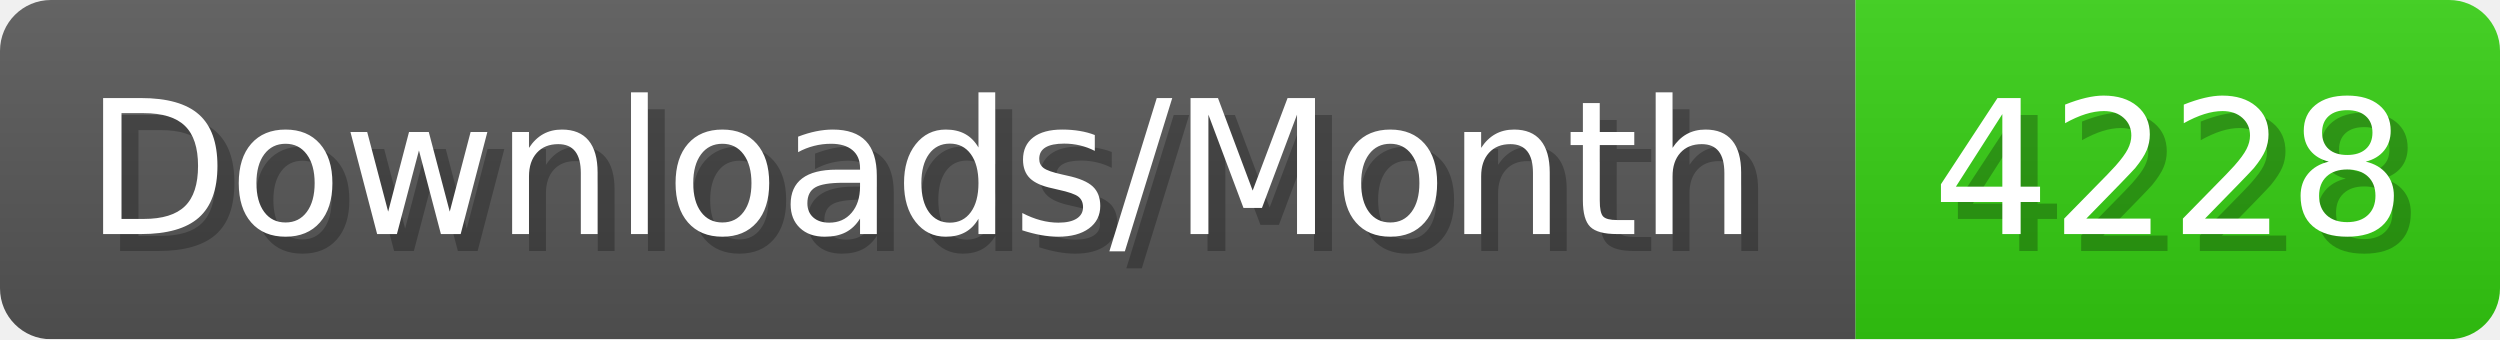
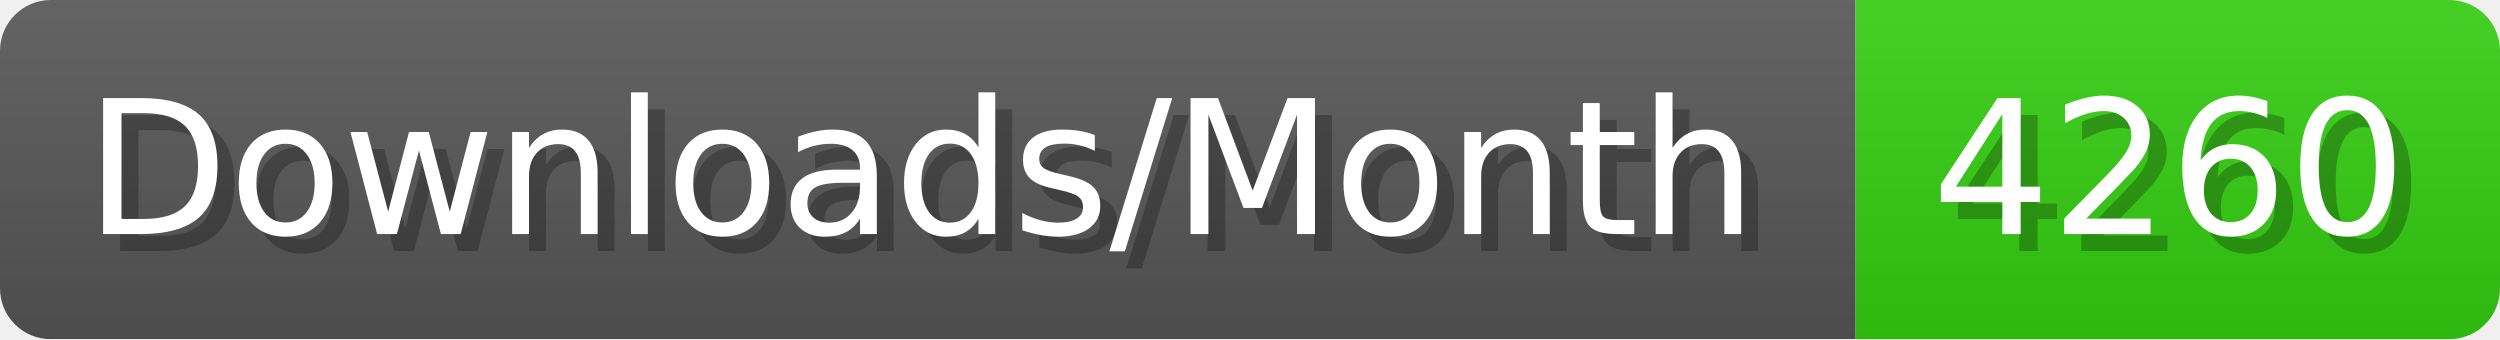
- <svg xmlns="http://www.w3.org/2000/svg" width="147.4" height="20" viewBox="0 0 1474 200" role="img" aria-label="Downloads/Month: 4228">
+ <svg xmlns="http://www.w3.org/2000/svg" width="147.4" height="20" viewBox="0 0 1474 200" role="img" aria-label="Downloads/Month: 4260">
  <linearGradient id="YlXUI" x2="0" y2="100%">
    <stop offset="0" stop-opacity=".1" stop-color="#EEE" />
    <stop offset="1" stop-opacity=".1" />
  </linearGradient>
  <mask id="JHhop">
    <rect width="1474" height="200" rx="30" fill="#FFF" />
  </mask>
  <g mask="url(#JHhop)">
    <rect width="1094" height="200" fill="#555" />
    <rect width="380" height="200" fill="#3C1" x="1094" />
    <rect width="1474" height="200" fill="url(#YlXUI)" />
  </g>
  <g aria-hidden="true" fill="#fff" text-anchor="start" font-family="Verdana,DejaVu Sans,sans-serif" font-size="110">
    <text x="60" y="148" textLength="994" fill="#000" opacity="0.25">Downloads/Month</text>
    <text x="50" y="138" textLength="994">Downloads/Month</text>
-     <text x="1149" y="148" textLength="280" fill="#000" opacity="0.25">4228</text>
-     <text x="1139" y="138" textLength="280">4228</text>
+     <text x="1149" y="148" textLength="280" fill="#000" opacity="0.25">4260</text>
+     <text x="1139" y="138" textLength="280">4260</text>
  </g>
</svg>
